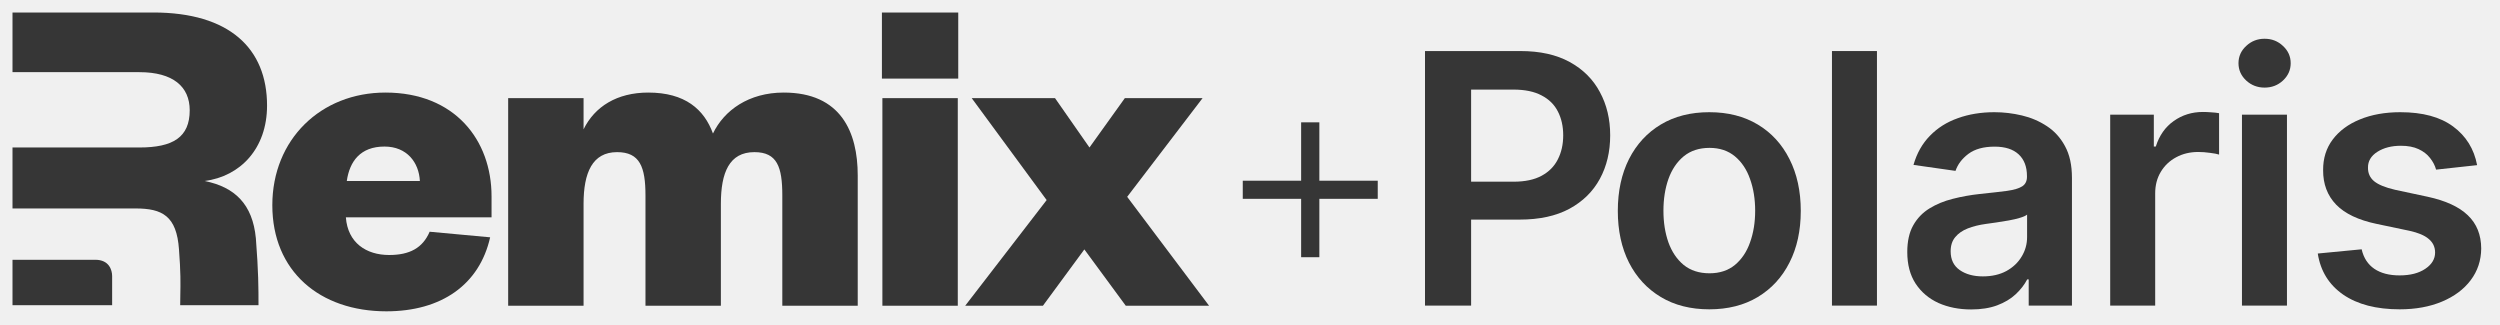
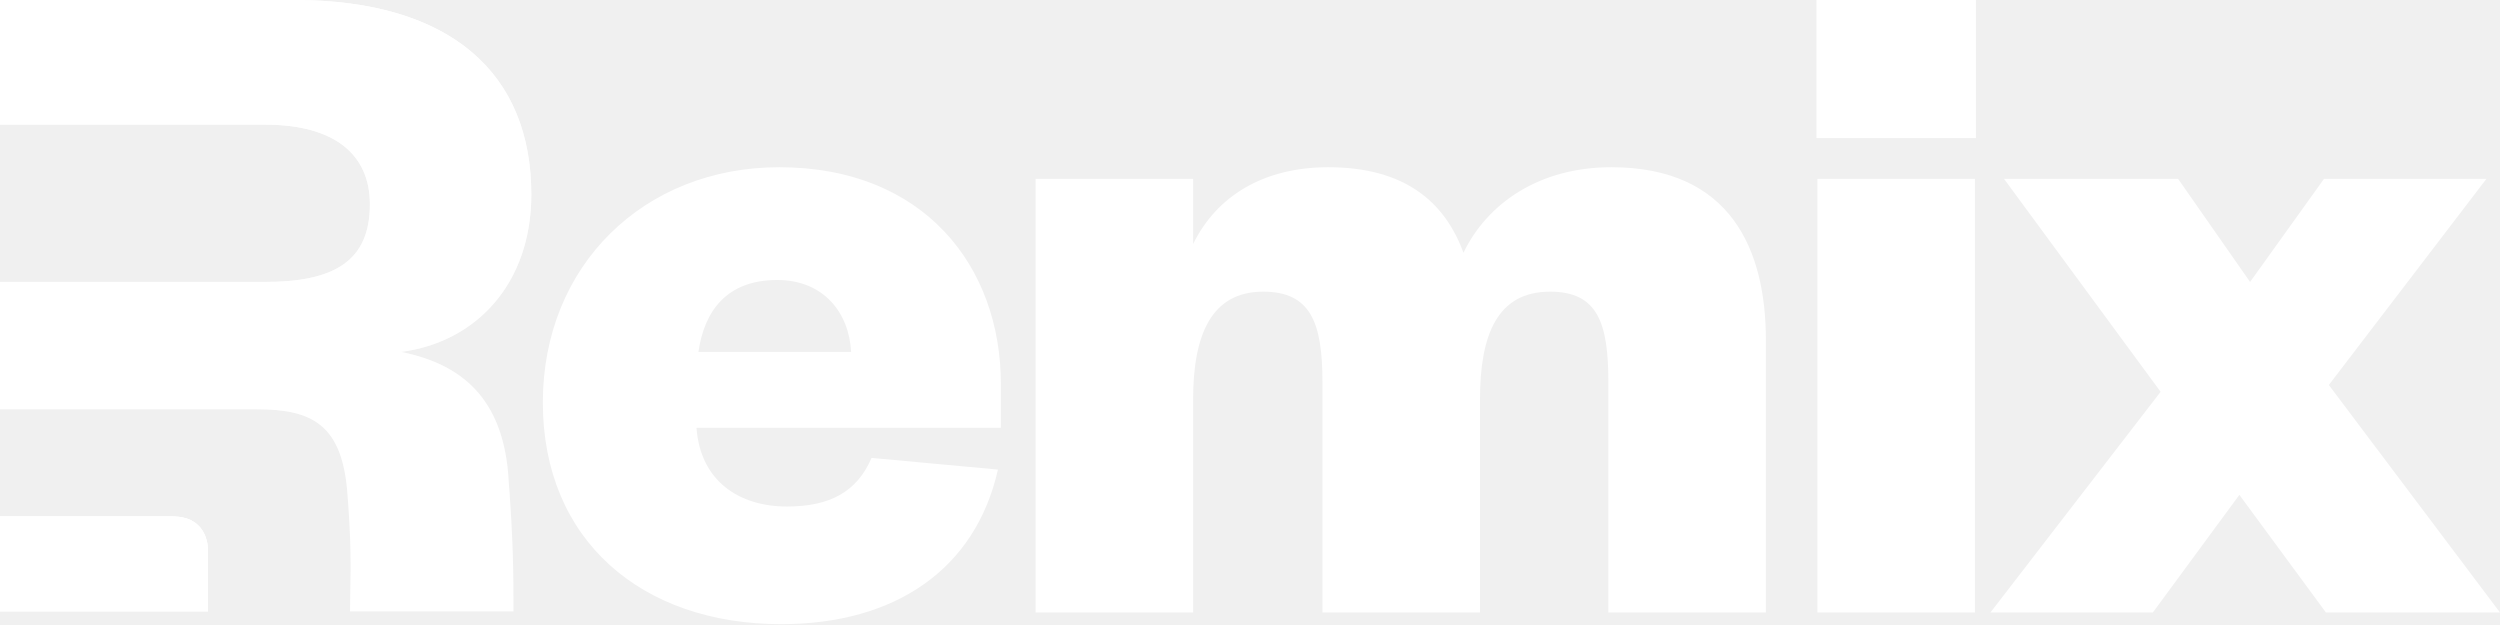
- <svg xmlns="http://www.w3.org/2000/svg" width="200" height="26" viewBox="0 0 200 26" fill="none">
-   <path d="M114 24.448V4.084H121.636C123.201 4.084 124.513 4.376 125.574 4.959C126.641 5.543 127.446 6.345 127.99 7.366C128.54 8.38 128.815 9.533 128.815 10.826C128.815 12.132 128.54 13.292 127.99 14.306C127.44 15.32 126.628 16.119 125.554 16.702C124.48 17.279 123.158 17.567 121.587 17.567H116.526V14.535H121.089C122.004 14.535 122.753 14.376 123.337 14.057C123.92 13.739 124.351 13.302 124.629 12.745C124.914 12.188 125.057 11.548 125.057 10.826C125.057 10.103 124.914 9.467 124.629 8.917C124.351 8.367 123.917 7.939 123.327 7.634C122.743 7.323 121.991 7.167 121.07 7.167H117.689V24.448H114Z" fill="#363636" />
-   <path d="M136.744 24.746C135.252 24.746 133.96 24.418 132.866 23.762C131.772 23.106 130.924 22.188 130.32 21.008C129.724 19.828 129.425 18.449 129.425 16.871C129.425 15.294 129.724 13.912 130.32 12.725C130.924 11.538 131.772 10.617 132.866 9.961C133.96 9.305 135.252 8.976 136.744 8.976C138.235 8.976 139.528 9.305 140.621 9.961C141.715 10.617 142.56 11.538 143.157 12.725C143.76 13.912 144.062 15.294 144.062 16.871C144.062 18.449 143.76 19.828 143.157 21.008C142.56 22.188 141.715 23.106 140.621 23.762C139.528 24.418 138.235 24.746 136.744 24.746ZM136.764 21.863C137.572 21.863 138.248 21.641 138.792 21.197C139.335 20.746 139.74 20.143 140.005 19.387C140.277 18.631 140.413 17.789 140.413 16.861C140.413 15.927 140.277 15.082 140.005 14.326C139.74 13.563 139.335 12.957 138.792 12.506C138.248 12.056 137.572 11.83 136.764 11.83C135.935 11.83 135.246 12.056 134.695 12.506C134.152 12.957 133.744 13.563 133.472 14.326C133.207 15.082 133.075 15.927 133.075 16.861C133.075 17.789 133.207 18.631 133.472 19.387C133.744 20.143 134.152 20.746 134.695 21.197C135.246 21.641 135.935 21.863 136.764 21.863Z" fill="#363636" />
-   <path d="M150.156 4.084V24.448H146.557V4.084H150.156Z" fill="#363636" />
-   <path d="M157.693 24.756C156.725 24.756 155.853 24.584 155.077 24.239C154.309 23.888 153.699 23.371 153.248 22.688C152.804 22.005 152.582 21.163 152.582 20.163C152.582 19.301 152.741 18.588 153.059 18.025C153.377 17.461 153.811 17.011 154.362 16.672C154.912 16.334 155.532 16.079 156.221 15.907C156.917 15.728 157.636 15.599 158.379 15.519C159.273 15.426 159.999 15.343 160.556 15.271C161.113 15.191 161.517 15.072 161.769 14.912C162.028 14.747 162.157 14.492 162.157 14.147V14.087C162.157 13.338 161.935 12.758 161.491 12.347C161.047 11.936 160.407 11.731 159.572 11.731C158.69 11.731 157.991 11.923 157.474 12.307C156.963 12.692 156.619 13.146 156.44 13.67L153.079 13.192C153.344 12.264 153.782 11.489 154.391 10.866C155.001 10.236 155.747 9.765 156.629 9.454C157.51 9.136 158.485 8.976 159.552 8.976C160.288 8.976 161.02 9.063 161.749 9.235C162.478 9.407 163.145 9.692 163.748 10.09C164.351 10.481 164.835 11.015 165.2 11.691C165.571 12.367 165.756 13.212 165.756 14.226V24.448H162.296V22.35H162.177C161.958 22.774 161.65 23.172 161.252 23.543C160.861 23.908 160.367 24.203 159.771 24.428C159.181 24.647 158.488 24.756 157.693 24.756ZM158.627 22.111C159.35 22.111 159.976 21.969 160.506 21.684C161.037 21.392 161.444 21.008 161.729 20.53C162.021 20.053 162.167 19.533 162.167 18.969V17.17C162.054 17.262 161.862 17.349 161.59 17.428C161.325 17.508 161.027 17.577 160.695 17.637C160.364 17.697 160.036 17.75 159.711 17.796C159.386 17.842 159.104 17.882 158.866 17.915C158.329 17.988 157.848 18.108 157.424 18.273C157 18.439 156.665 18.671 156.42 18.969C156.175 19.261 156.052 19.639 156.052 20.103C156.052 20.766 156.294 21.266 156.778 21.604C157.262 21.942 157.878 22.111 158.627 22.111Z" fill="#363636" />
-   <path d="M168.816 24.448V9.175H172.306V11.721H172.465C172.743 10.839 173.221 10.16 173.897 9.682C174.579 9.198 175.358 8.957 176.233 8.957C176.432 8.957 176.654 8.966 176.9 8.986C177.151 9 177.36 9.023 177.526 9.056V12.367C177.374 12.314 177.132 12.268 176.8 12.228C176.475 12.181 176.16 12.158 175.856 12.158C175.199 12.158 174.609 12.301 174.086 12.586C173.569 12.864 173.161 13.252 172.863 13.749C172.564 14.246 172.415 14.82 172.415 15.469V24.448H168.816Z" fill="#363636" />
-   <path d="M179.357 24.448V9.175H182.957V24.448H179.357ZM181.167 7.008C180.597 7.008 180.106 6.819 179.695 6.441C179.284 6.056 179.079 5.596 179.079 5.059C179.079 4.515 179.284 4.055 179.695 3.677C180.106 3.292 180.597 3.1 181.167 3.1C181.744 3.1 182.234 3.292 182.639 3.677C183.05 4.055 183.255 4.515 183.255 5.059C183.255 5.596 183.05 6.056 182.639 6.441C182.234 6.819 181.744 7.008 181.167 7.008Z" fill="#363636" />
-   <path d="M198.169 13.212L194.888 13.57C194.795 13.239 194.633 12.927 194.401 12.636C194.175 12.344 193.87 12.108 193.486 11.93C193.101 11.751 192.631 11.661 192.074 11.661C191.325 11.661 190.695 11.823 190.185 12.148C189.681 12.473 189.432 12.894 189.439 13.411C189.432 13.855 189.595 14.216 189.926 14.495C190.264 14.773 190.821 15.002 191.597 15.181L194.202 15.738C195.647 16.049 196.721 16.543 197.423 17.219C198.133 17.895 198.491 18.78 198.497 19.874C198.491 20.835 198.209 21.684 197.652 22.42C197.102 23.149 196.336 23.719 195.355 24.13C194.374 24.541 193.247 24.746 191.975 24.746C190.105 24.746 188.6 24.355 187.46 23.573C186.32 22.784 185.641 21.687 185.422 20.282L188.932 19.944C189.091 20.633 189.429 21.154 189.946 21.505C190.463 21.856 191.136 22.032 191.965 22.032C192.82 22.032 193.506 21.856 194.023 21.505C194.546 21.154 194.808 20.719 194.808 20.202C194.808 19.765 194.639 19.404 194.301 19.119C193.97 18.833 193.453 18.615 192.75 18.462L190.145 17.915C188.68 17.61 187.596 17.097 186.894 16.374C186.191 15.645 185.843 14.724 185.85 13.61C185.843 12.669 186.098 11.853 186.615 11.164C187.139 10.468 187.865 9.931 188.793 9.553C189.727 9.169 190.805 8.976 192.024 8.976C193.814 8.976 195.223 9.358 196.25 10.12C197.284 10.882 197.924 11.913 198.169 13.212Z" fill="#363636" />
-   <path d="M104.091 20.577V9.787H105.548V20.577H104.091ZM99.421 15.906V14.457H110.219V15.906H99.421Z" fill="#363636" />
-   <g clip-path="url(#clip0_1_2)">
-     <path d="M96.206 7.851H89.987L87.157 11.799L84.402 7.851H77.737L83.732 16.006L77.215 24.459H83.434L86.748 19.953L90.062 24.459H96.727L90.174 15.746L96.206 7.851Z" fill="#363636" />
-     <path d="M70.591 7.851V24.459H76.623V7.851H70.591ZM70.553 6.288H76.66V1H70.553V6.288Z" fill="#363636" />
-     <path d="M57.037 10.681C56.33 8.745 54.803 7.405 51.861 7.405C49.367 7.405 47.579 8.522 46.685 10.346V7.851H40.653V24.459H46.685V16.304C46.685 13.809 47.393 12.171 49.367 12.171C51.191 12.171 51.638 13.362 51.638 15.634V24.459H57.67V16.304C57.67 13.809 58.34 12.171 60.351 12.171C62.176 12.171 62.585 13.362 62.585 15.634V24.459H68.618V14.033C68.618 10.57 67.277 7.405 62.697 7.405C59.904 7.405 57.931 8.82 57.037 10.681Z" fill="#363636" />
-     <path d="M34.372 18.538C33.813 19.842 32.77 20.4 31.132 20.4C29.308 20.4 27.818 19.432 27.669 17.384H39.324V15.708C39.324 11.203 36.382 7.405 30.834 7.405C25.658 7.405 21.786 11.165 21.786 16.416C21.786 21.703 25.584 24.906 30.909 24.906C35.303 24.906 38.356 22.783 39.212 18.985L34.372 18.538ZM27.744 14.479C27.967 12.916 28.823 11.724 30.76 11.724C32.547 11.724 33.515 12.99 33.59 14.479H27.744Z" fill="#363636" />
-     <path d="M1 24.418V20.782H7.624C8.731 20.782 8.971 21.602 8.971 22.091V24.418H1Z" fill="#363636" />
-     <path fill-rule="evenodd" clip-rule="evenodd" d="M20.469 19.06C20.68 21.765 20.68 23.034 20.68 24.418H14.415C14.415 24.117 14.42 23.841 14.426 23.561C14.443 22.691 14.46 21.785 14.319 19.953C14.133 17.272 12.978 16.677 10.853 16.677H8.971H1V11.799H11.152C13.835 11.799 15.177 10.983 15.177 8.823C15.177 6.924 13.835 5.773 11.152 5.773H1V1H12.27C18.345 1 21.364 3.867 21.364 8.447C21.364 11.873 19.239 14.107 16.369 14.48C18.792 14.964 20.208 16.341 20.469 19.06Z" fill="#363636" />
+ <svg xmlns="http://www.w3.org/2000/svg" width="745" height="186" viewBox="0 0 745 186" fill="none">
+   <g clip-path="url(#clip0_3_140)">
+     <path fill-rule="evenodd" clip-rule="evenodd" d="M151.379 140.512C153.018 161.564 153.018 171.433 153.018 182.204H104.306C104.306 179.858 104.348 177.712 104.39 175.535C104.522 168.769 104.66 161.714 103.564 147.466C102.115 126.606 93.131 121.971 76.613 121.971H61.979H0V84.018H78.931C99.796 84.018 110.229 77.671 110.229 60.868C110.229 46.092 99.796 37.138 78.931 37.138H0V0H87.625C134.861 0 158.334 22.308 158.334 57.943C158.334 84.597 141.816 101.98 119.502 104.877C138.338 108.644 149.35 119.363 151.379 140.512Z" fill="url(#paint0_linear_3_140)" />
+     <path fill-rule="evenodd" clip-rule="evenodd" d="M151.379 140.512C153.018 161.564 153.018 171.433 153.018 182.204H104.306C104.306 179.858 104.348 177.712 104.39 175.535C104.522 168.769 104.66 161.714 103.564 147.466C102.115 126.606 93.131 121.971 76.613 121.971H61.979H0V84.018H78.931C99.796 84.018 110.229 77.671 110.229 60.868C110.229 46.092 99.796 37.138 78.931 37.138H0V0H87.625C134.861 0 158.334 22.308 158.334 57.943C158.334 84.597 141.816 101.98 119.502 104.877C138.338 108.644 149.35 119.363 151.379 140.512Z" fill="white" />
+     <path d="M0 182.204V153.912H51.506C60.109 153.912 61.977 160.292 61.977 164.097V182.204H0Z" fill="url(#paint1_linear_3_140)" />
+     <path d="M0 182.204V153.912H51.506C60.109 153.912 61.977 160.292 61.977 164.097V182.204H0Z" fill="white" />
+     <path d="M0 182.207V153.914H51.506C60.109 153.914 61.977 160.294 61.977 164.099V182.207H0Z" fill="white" />
+     <path d="M740.943 53.308H692.548L670.523 84.018L649.079 53.308H597.206L643.862 116.757L593.148 182.523H641.544L667.335 147.467L693.127 182.523H745L693.996 114.728L740.943 53.308Z" fill="white" />
+     <path d="M259.716 136.458C255.369 146.598 247.255 150.944 234.504 150.944C220.304 150.944 208.713 143.411 207.553 127.477H298.259V114.439C298.259 79.383 275.365 49.832 232.186 49.832C191.905 49.832 161.766 79.093 161.766 119.944C161.766 161.084 191.325 186 232.765 186C266.961 186 290.724 169.486 297.389 139.935L259.716 136.458ZM208.133 104.878C209.872 92.71 216.537 83.439 231.606 83.439C245.516 83.439 253.051 93.29 253.631 104.878H208.133Z" fill="white" />
+     <path d="M436.111 75.327C430.604 60.262 418.723 49.832 395.829 49.832C376.413 49.832 362.503 58.523 355.548 72.72V53.308H308.602V182.523H355.548V119.075C355.548 99.663 361.054 86.916 376.413 86.916C390.613 86.916 394.091 96.187 394.091 113.86V182.523H441.037V119.075C441.037 99.663 446.253 86.916 461.902 86.916C476.102 86.916 479.29 96.187 479.29 113.86V182.523H526.236V101.402C526.236 74.458 515.804 49.832 480.159 49.832C458.425 49.832 443.066 60.841 436.111 75.327Z" fill="white" />
+     <path d="M541.591 53.309V182.524H588.538V53.309H541.591ZM541.301 41.14H588.827V0H541.301V41.14Z" fill="white" />
  </g>
  <defs>
-     <clipPath id="clip0_1_2">
-       <rect width="95.855" height="24" fill="white" transform="translate(1 1)" />
+     <linearGradient id="paint0_linear_3_140" x1="79.167" y1="0" x2="79.167" y2="182.204" gradientUnits="userSpaceOnUse">
+       <stop stop-color="white" />
+       <stop offset="1" stop-color="white" stop-opacity="0" />
+     </linearGradient>
+     <linearGradient id="paint1_linear_3_140" x1="30.988" y1="153.912" x2="30.988" y2="182.204" gradientUnits="userSpaceOnUse">
+       <stop stop-color="white" />
+       <stop offset="1" stop-color="white" stop-opacity="0" />
+     </linearGradient>
+     <clipPath id="clip0_3_140">
+       <rect width="745" height="186" fill="white" />
    </clipPath>
  </defs>
</svg>
